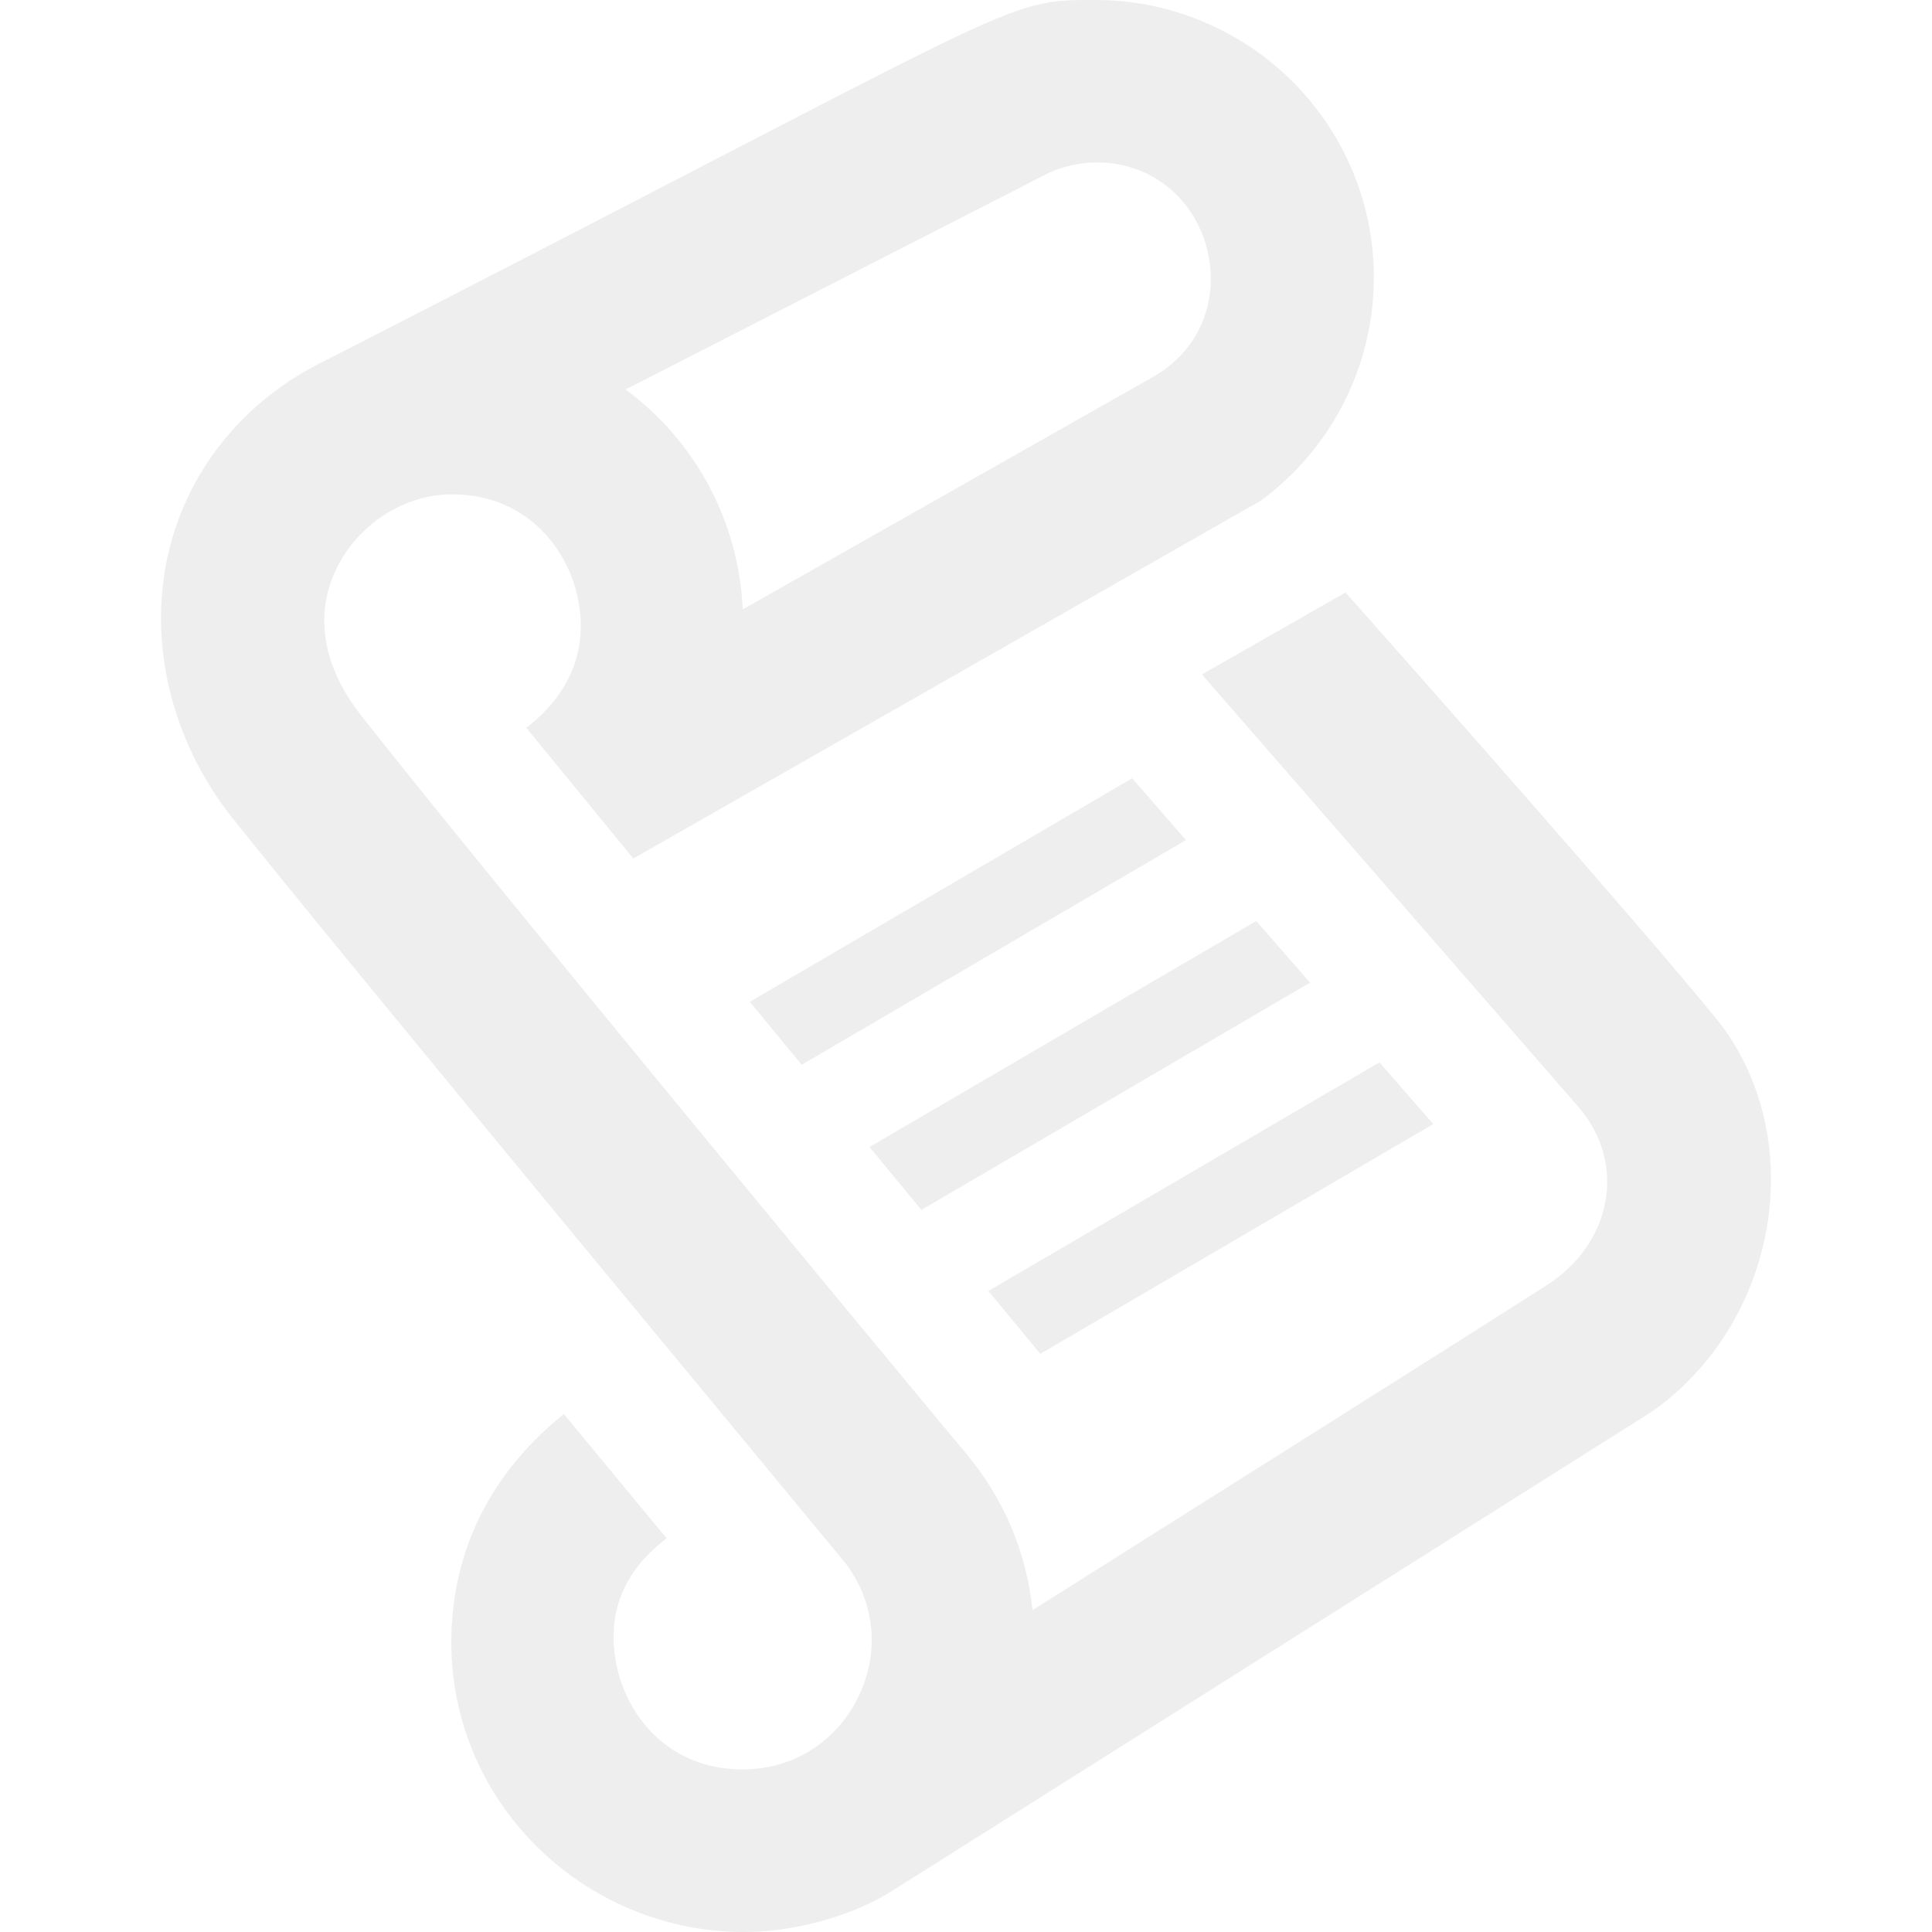
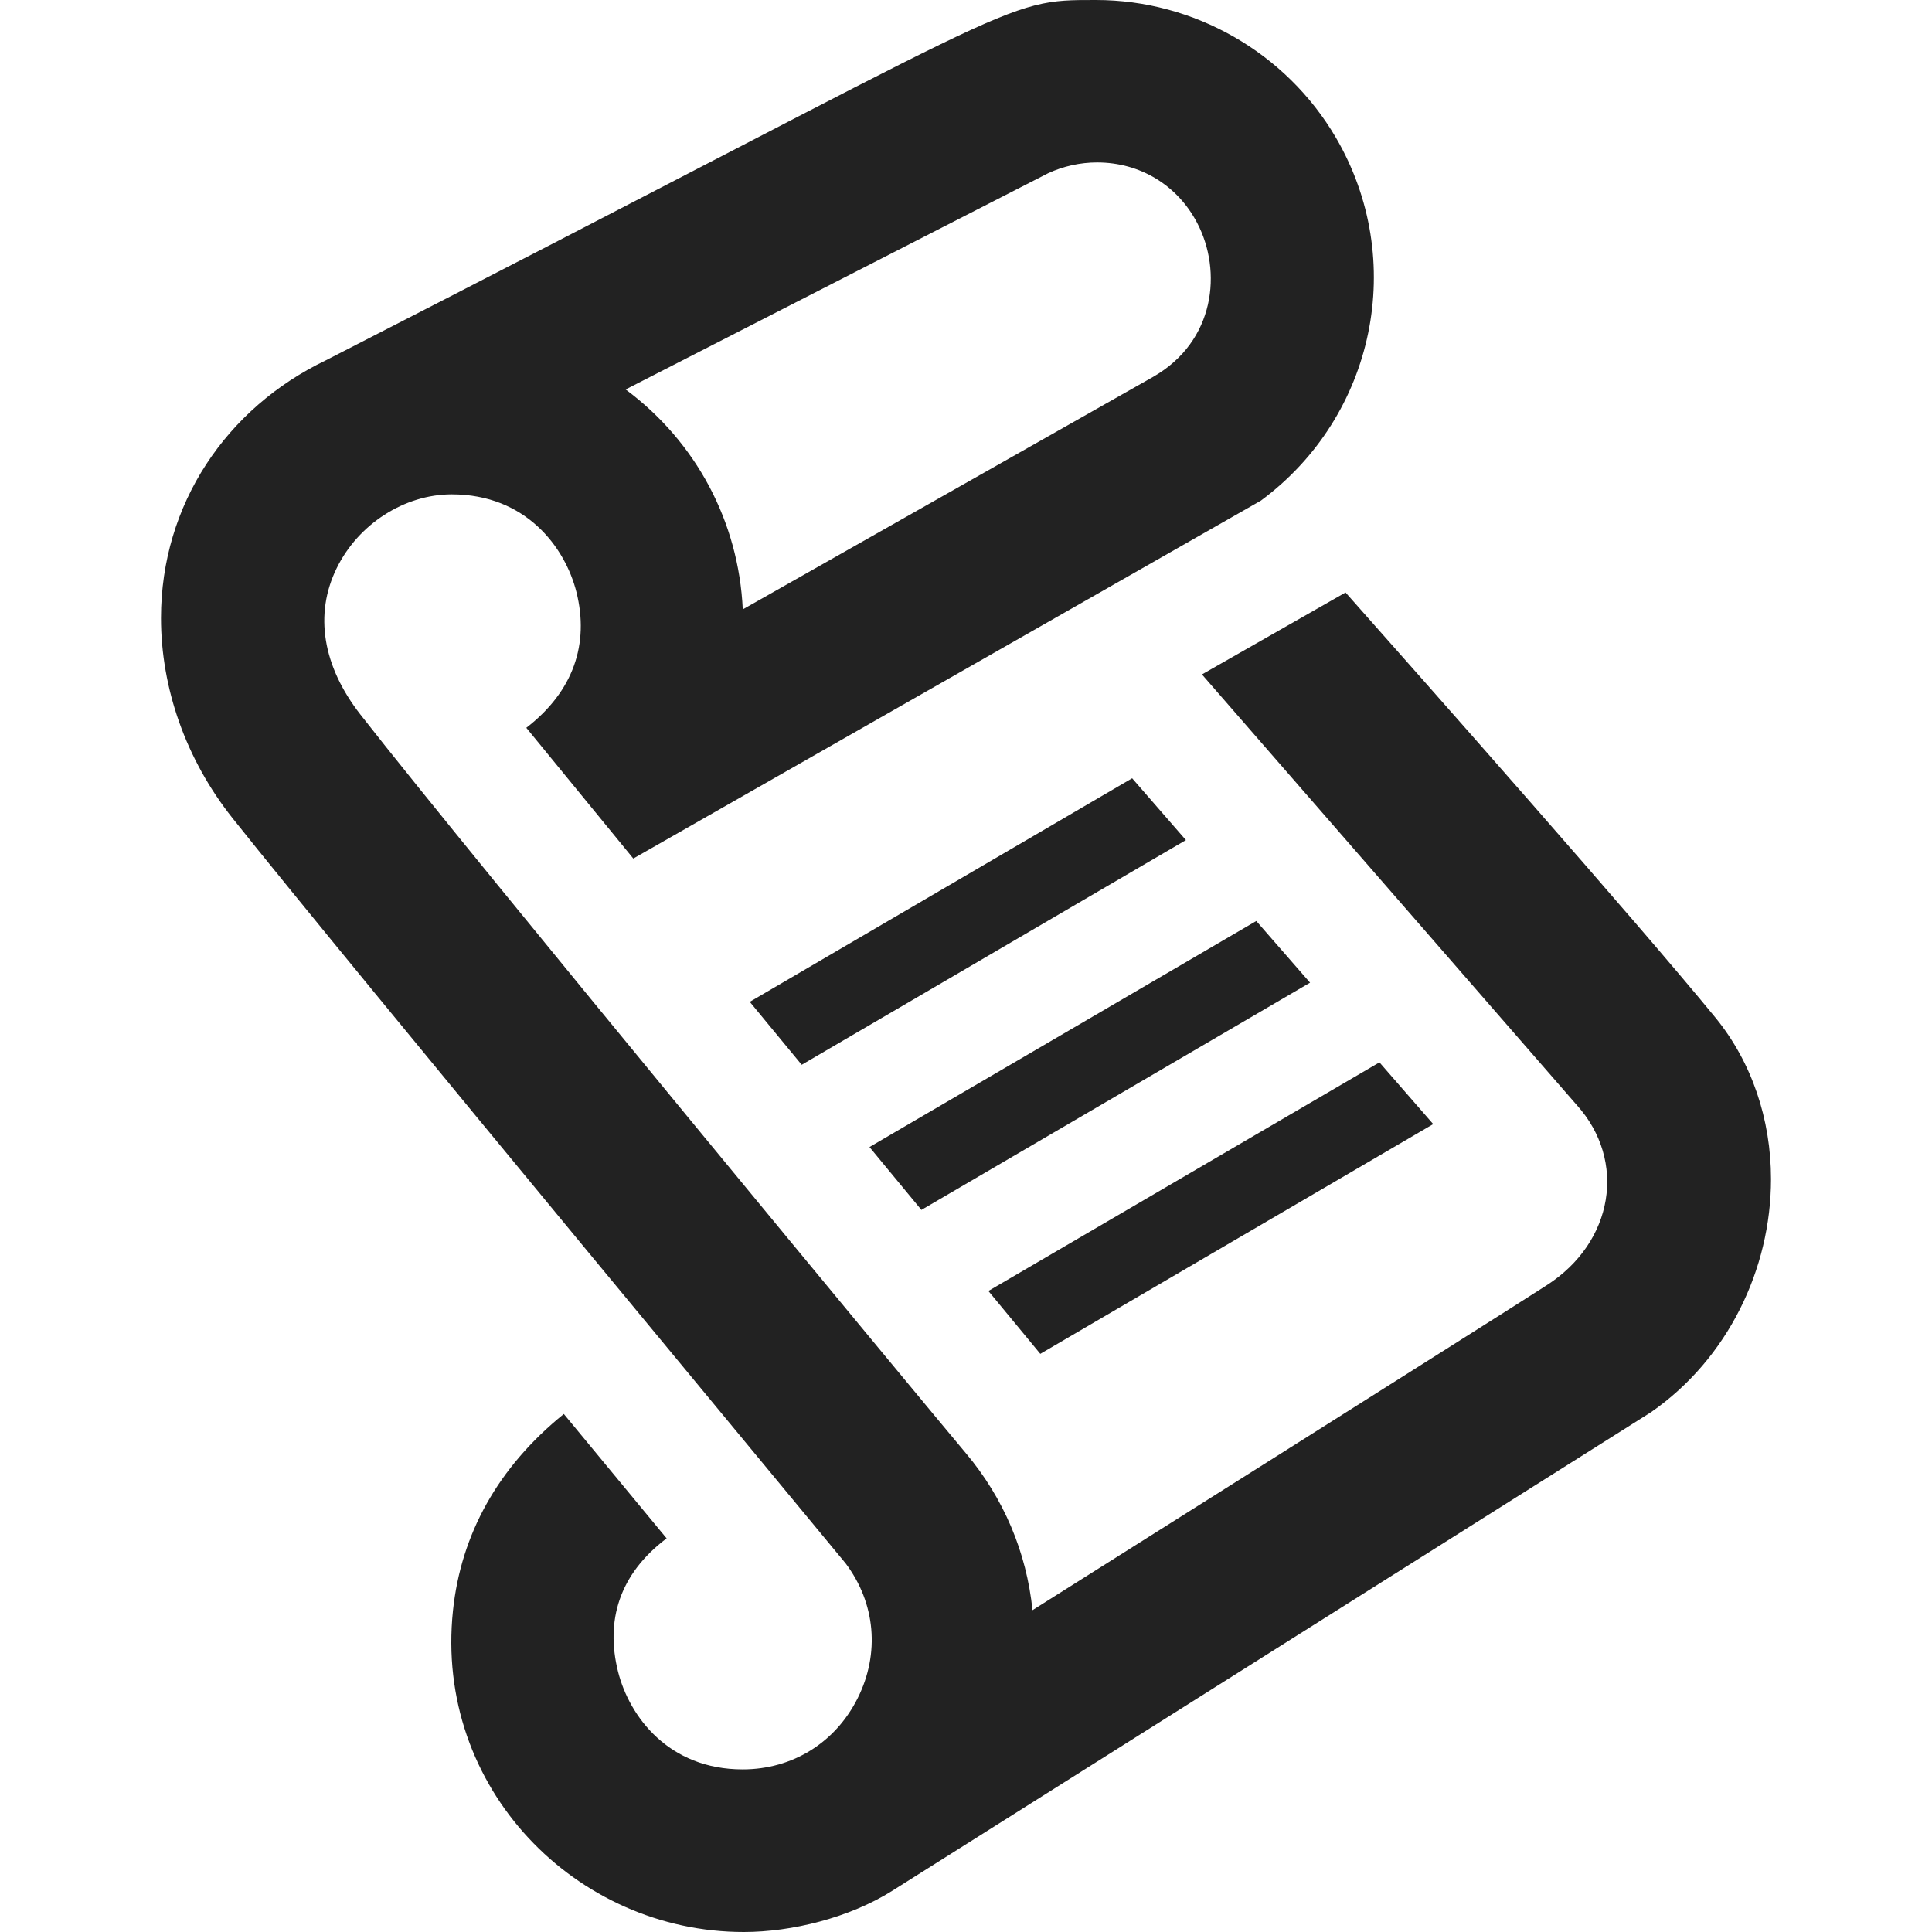
- <svg xmlns="http://www.w3.org/2000/svg" width="24" height="24" viewBox="0 0 24 24" fill="#eee">
+ <svg xmlns="http://www.w3.org/2000/svg" width="24" height="24" viewBox="0 0 24 24" fill="#222">
  <path d="M21.312 12.644c-.972-1.189-3.646-4.212-4.597-5.284l-1.784 1.018 4.657 5.35c.623.692.459 1.704-.376 2.239-.773.497-5.341 3.376-6.386 4.035-.074-.721-.358-1.391-.826-1.948-.469-.557-6.115-7.376-7.523-9.178-.469-.601-.575-1.246-.295-1.817.268-.549.842-.918 1.43-.918.919 0 1.408.655 1.549 1.215.16.641-.035 1.231-.623 1.685l1.329 1.624 7.796-4.446c1.422-1.051 1.822-2.991.93-4.513-.618-1.053-1.759-1.706-2.978-1.706-1.188 0-.793-.016-9.565 4.475-1.234.591-2.05 1.787-2.05 3.202 0 .87.308 1.756.889 2.487 1.427 1.794 7.561 9.185 7.616 9.257.371.493.427 1.119.15 1.673-.277.555-.812.886-1.429.886-.919 0-1.408-.655-1.549-1.216-.156-.629.012-1.208.604-1.654l-1.277-1.545c-.822.665-1.277 1.496-1.377 2.442-.232 2.205 1.525 3.993 3.613 3.993.596 0 1.311-.177 1.841-.51l9.427-5.946c.957-.664 1.492-1.781 1.492-2.897 0-.744-.24-1.454-.688-2.003zm-8.292-10.492c.188-.087.398-.134.609-.134.532 0 .997.281 1.243.752.312.596.226 1.469-.548 1.912l-5.097 2.888c-.051-1.089-.579-2.081-1.455-2.732l5.248-2.686zm3.254 10.055l-4.828 2.823-.645-.781 4.805-2.808.668.766zm-6.96.238l4.75-2.777.668.768-4.773 2.791-.645-.782zm8.49 1.519l-4.881 2.854-.645-.781 4.858-2.84.668.767z" />
</svg>
